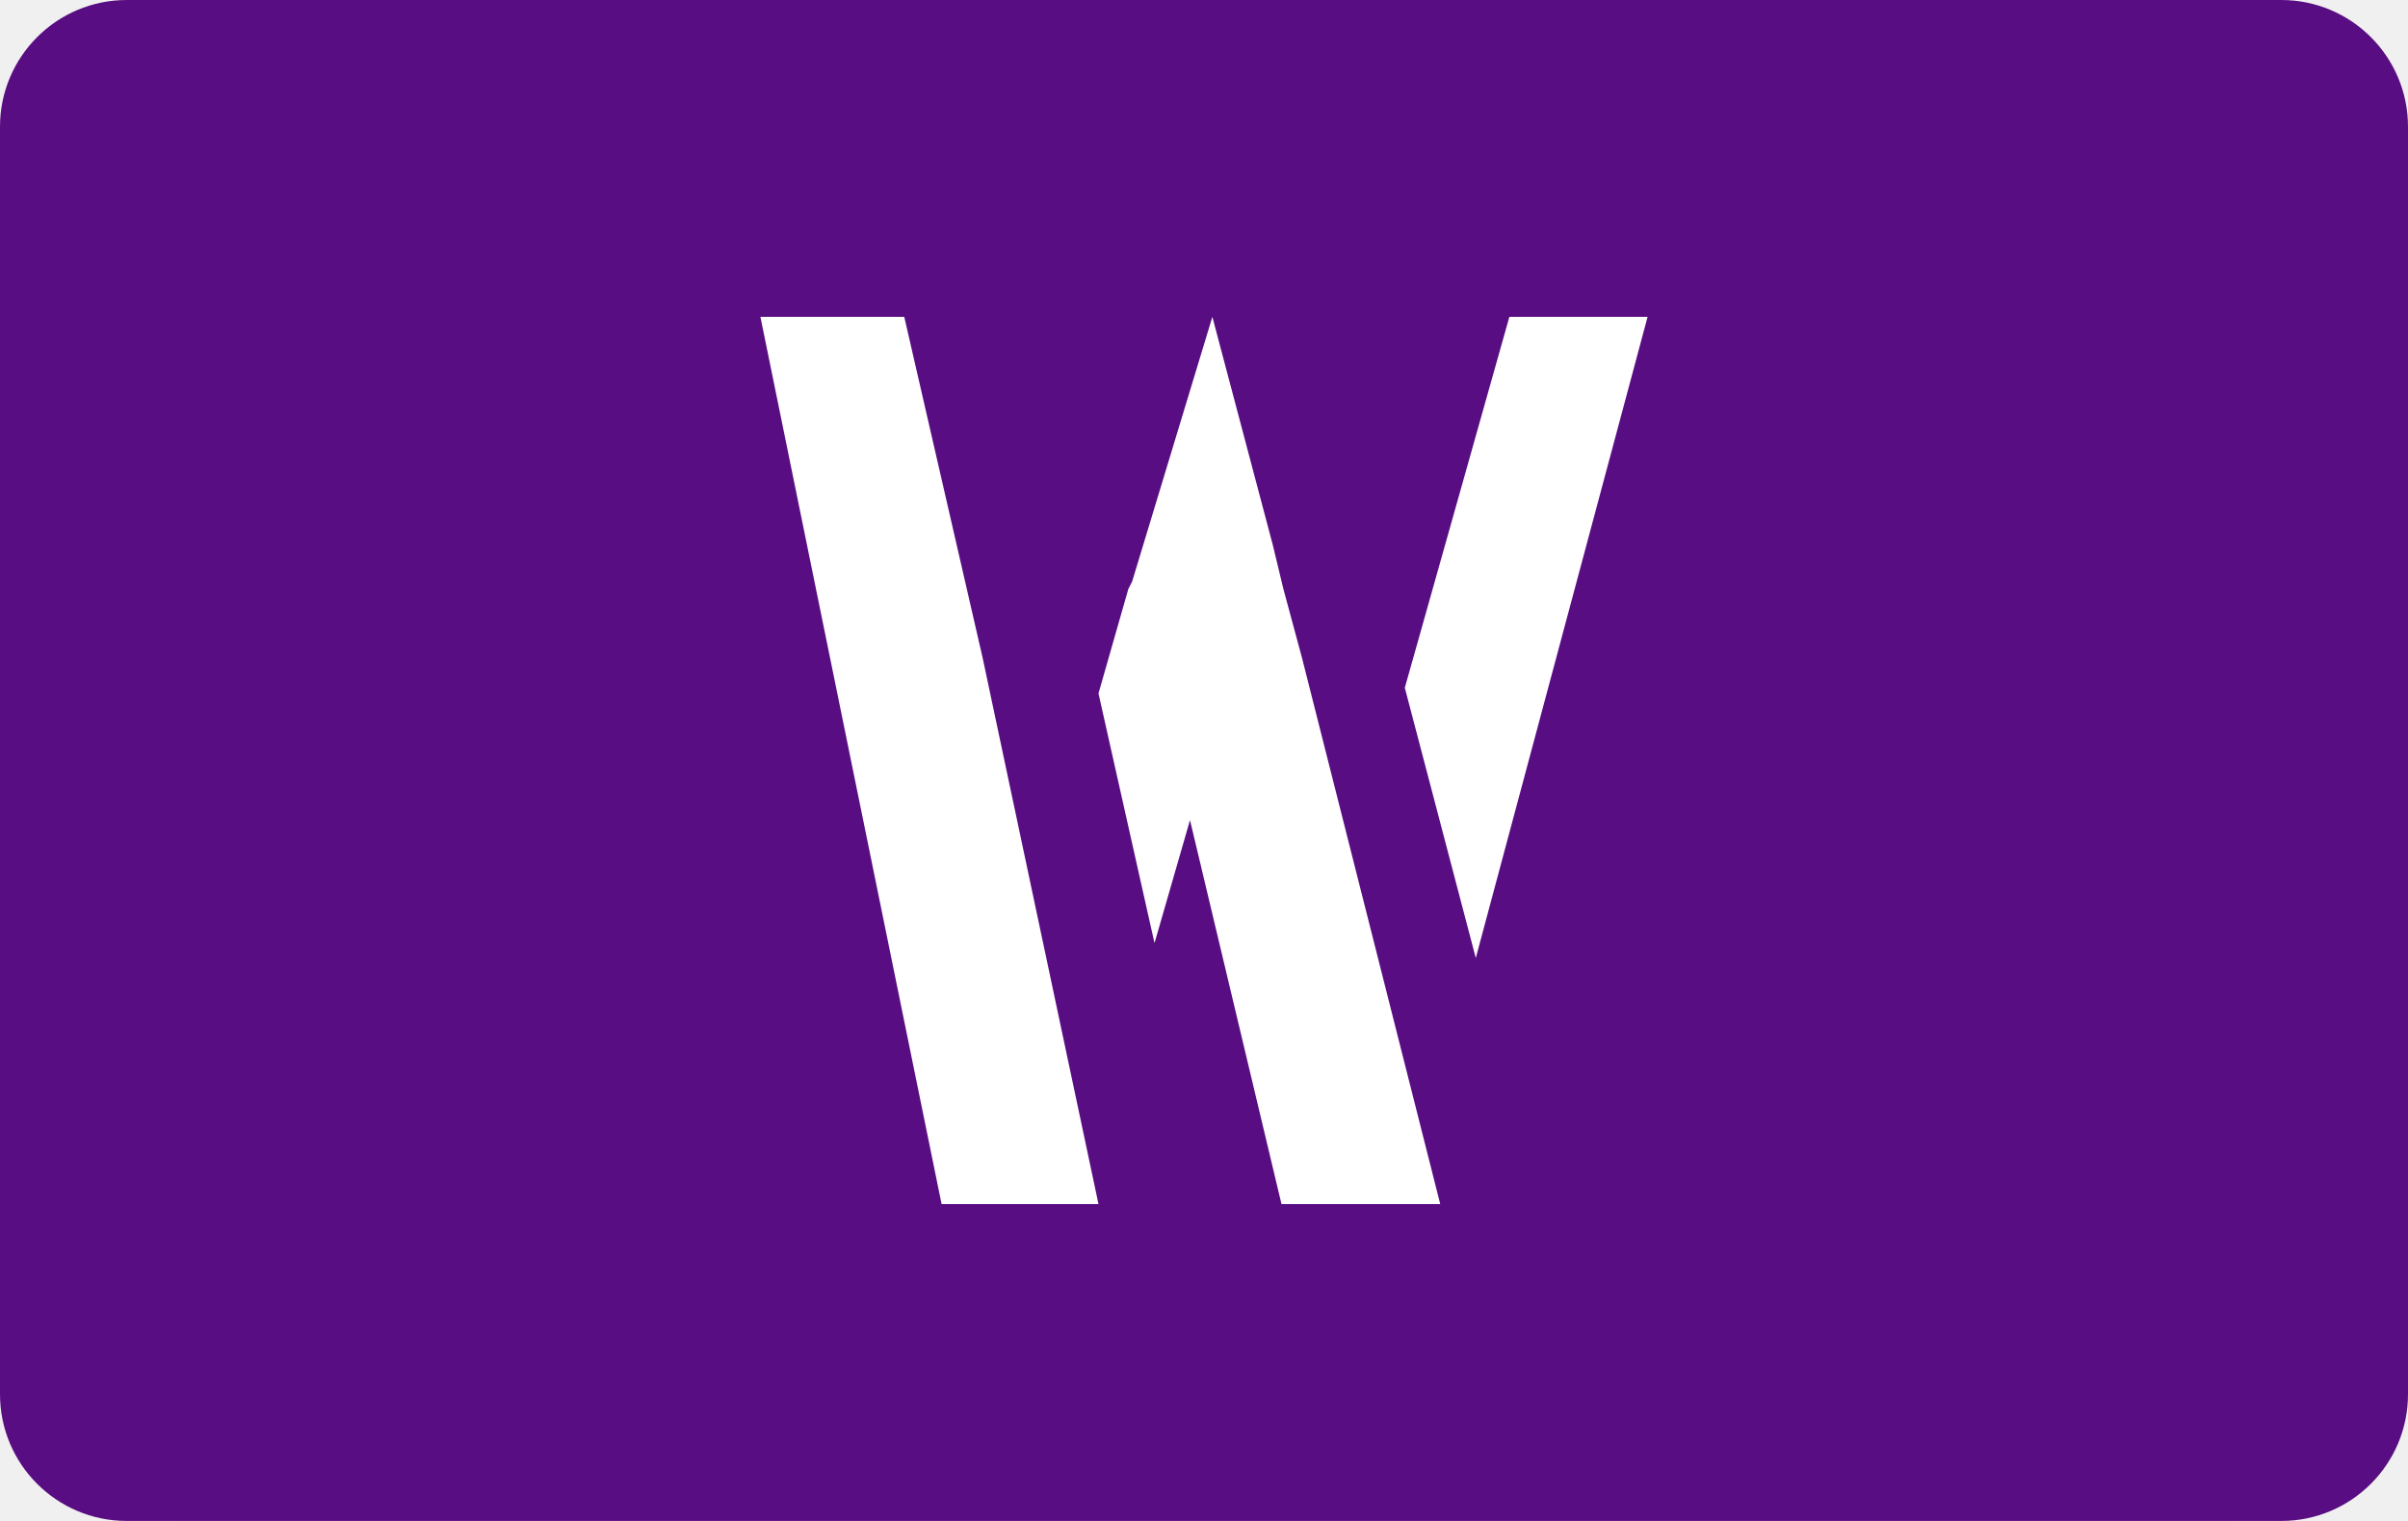
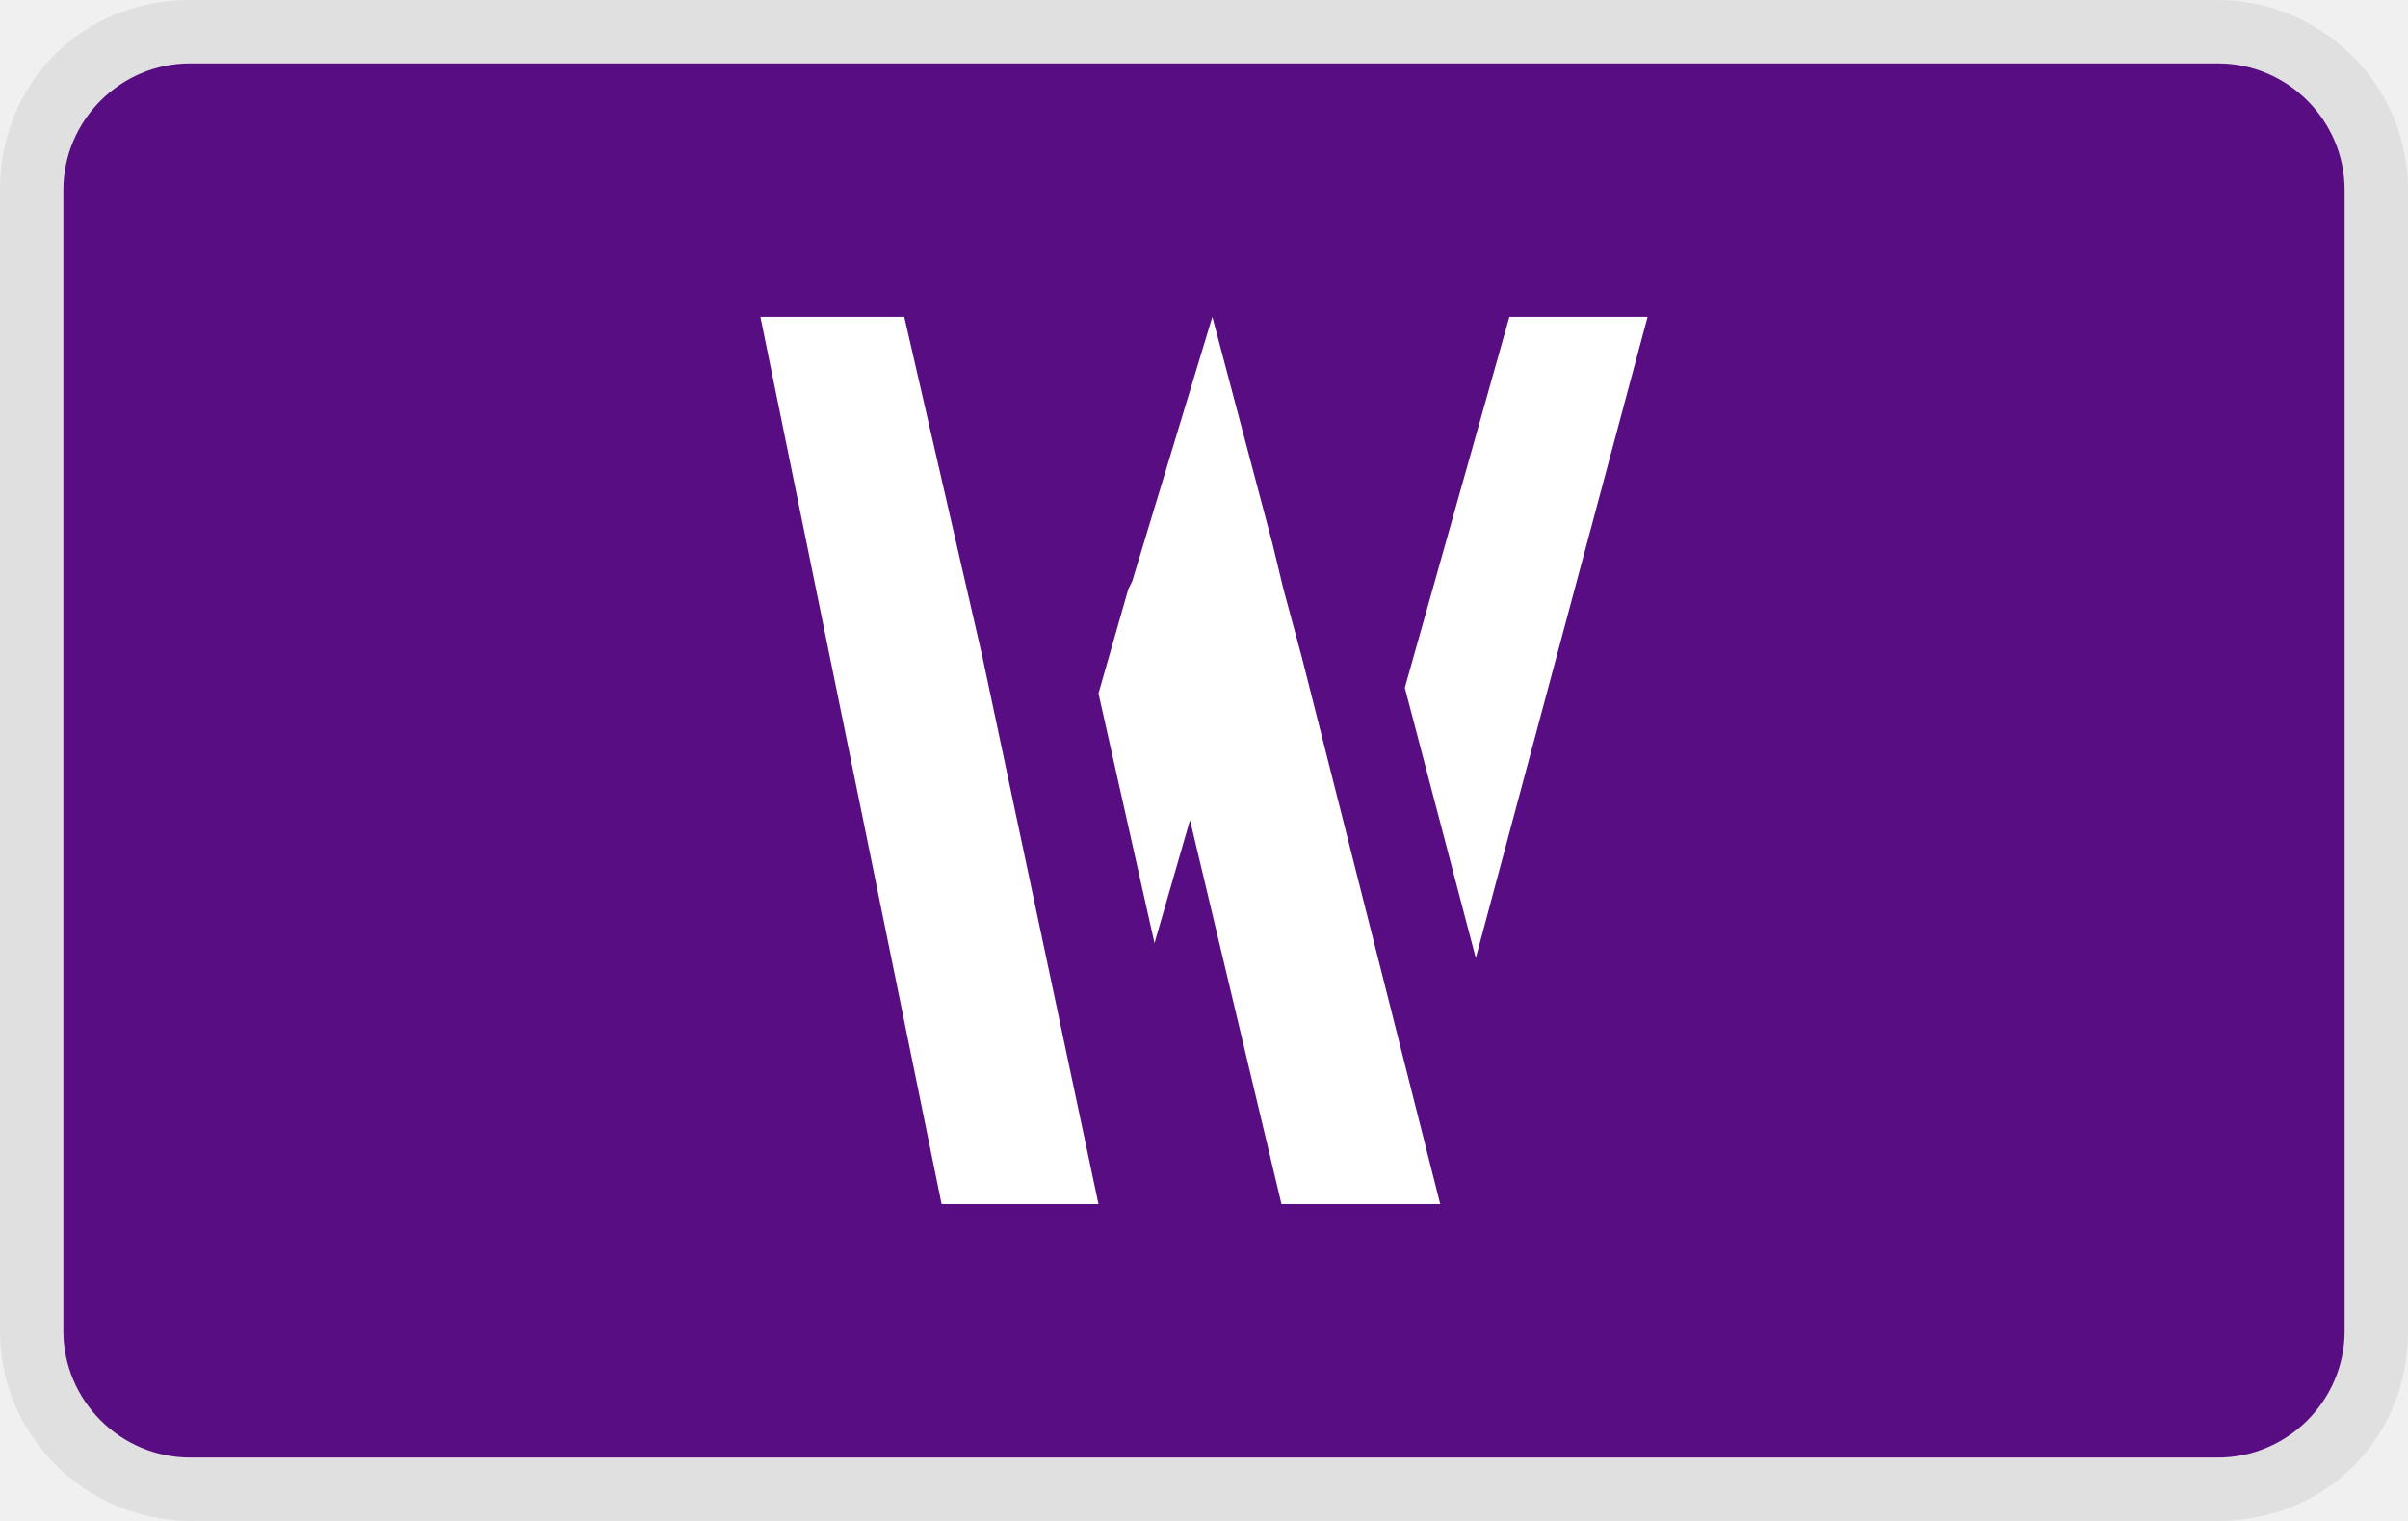
<svg xmlns="http://www.w3.org/2000/svg" width="38" height="24" viewBox="0 0 38 24" fill="none" role="img" aria-labelledby="pi-wallid">
-   <path opacity=".07" fill="#000" d="M35 0H3C1.3 0 0 1.3 0 3v18c0 1.7 1.4 3 3 3h32c1.7 0 3-1.3 3-3V3c0-1.7-1.4-3-3-3z" />
-   <rect width="38" height="24" rx="2" fill="#590D82" />
+   <path fill="#000" opacity=".07" d="M35 0H3C1.3 0 0 1.3 0 3v18c0 1.7 1.4 3 3 3h32c1.7 0 3-1.3 3-3V3c0-1.7-1.4-3-3-3z" />
+   <path fill="#590D82" d="M35 1c1.1 0 2 .9 2 2v18c0 1.1-.9 2-2 2H3c-1.1 0-2-.9-2-2V3c0-1.1.9-2 2-2h32" />
  <path fill="#fff" d="M12 5h2.27l1.237 5.382L17.335 19h-2.476L12 5zm10.169 5.853L23.819 5H26l-2.711 10.117-1.12-4.264zm-2.093-2.294l.177.735.294 1.089L22.728 19h-2.505l-1.444-6.059-.56 1.941-.884-3.94.471-1.648.06-.118L19.132 5l.943 3.559z" />
</svg>
